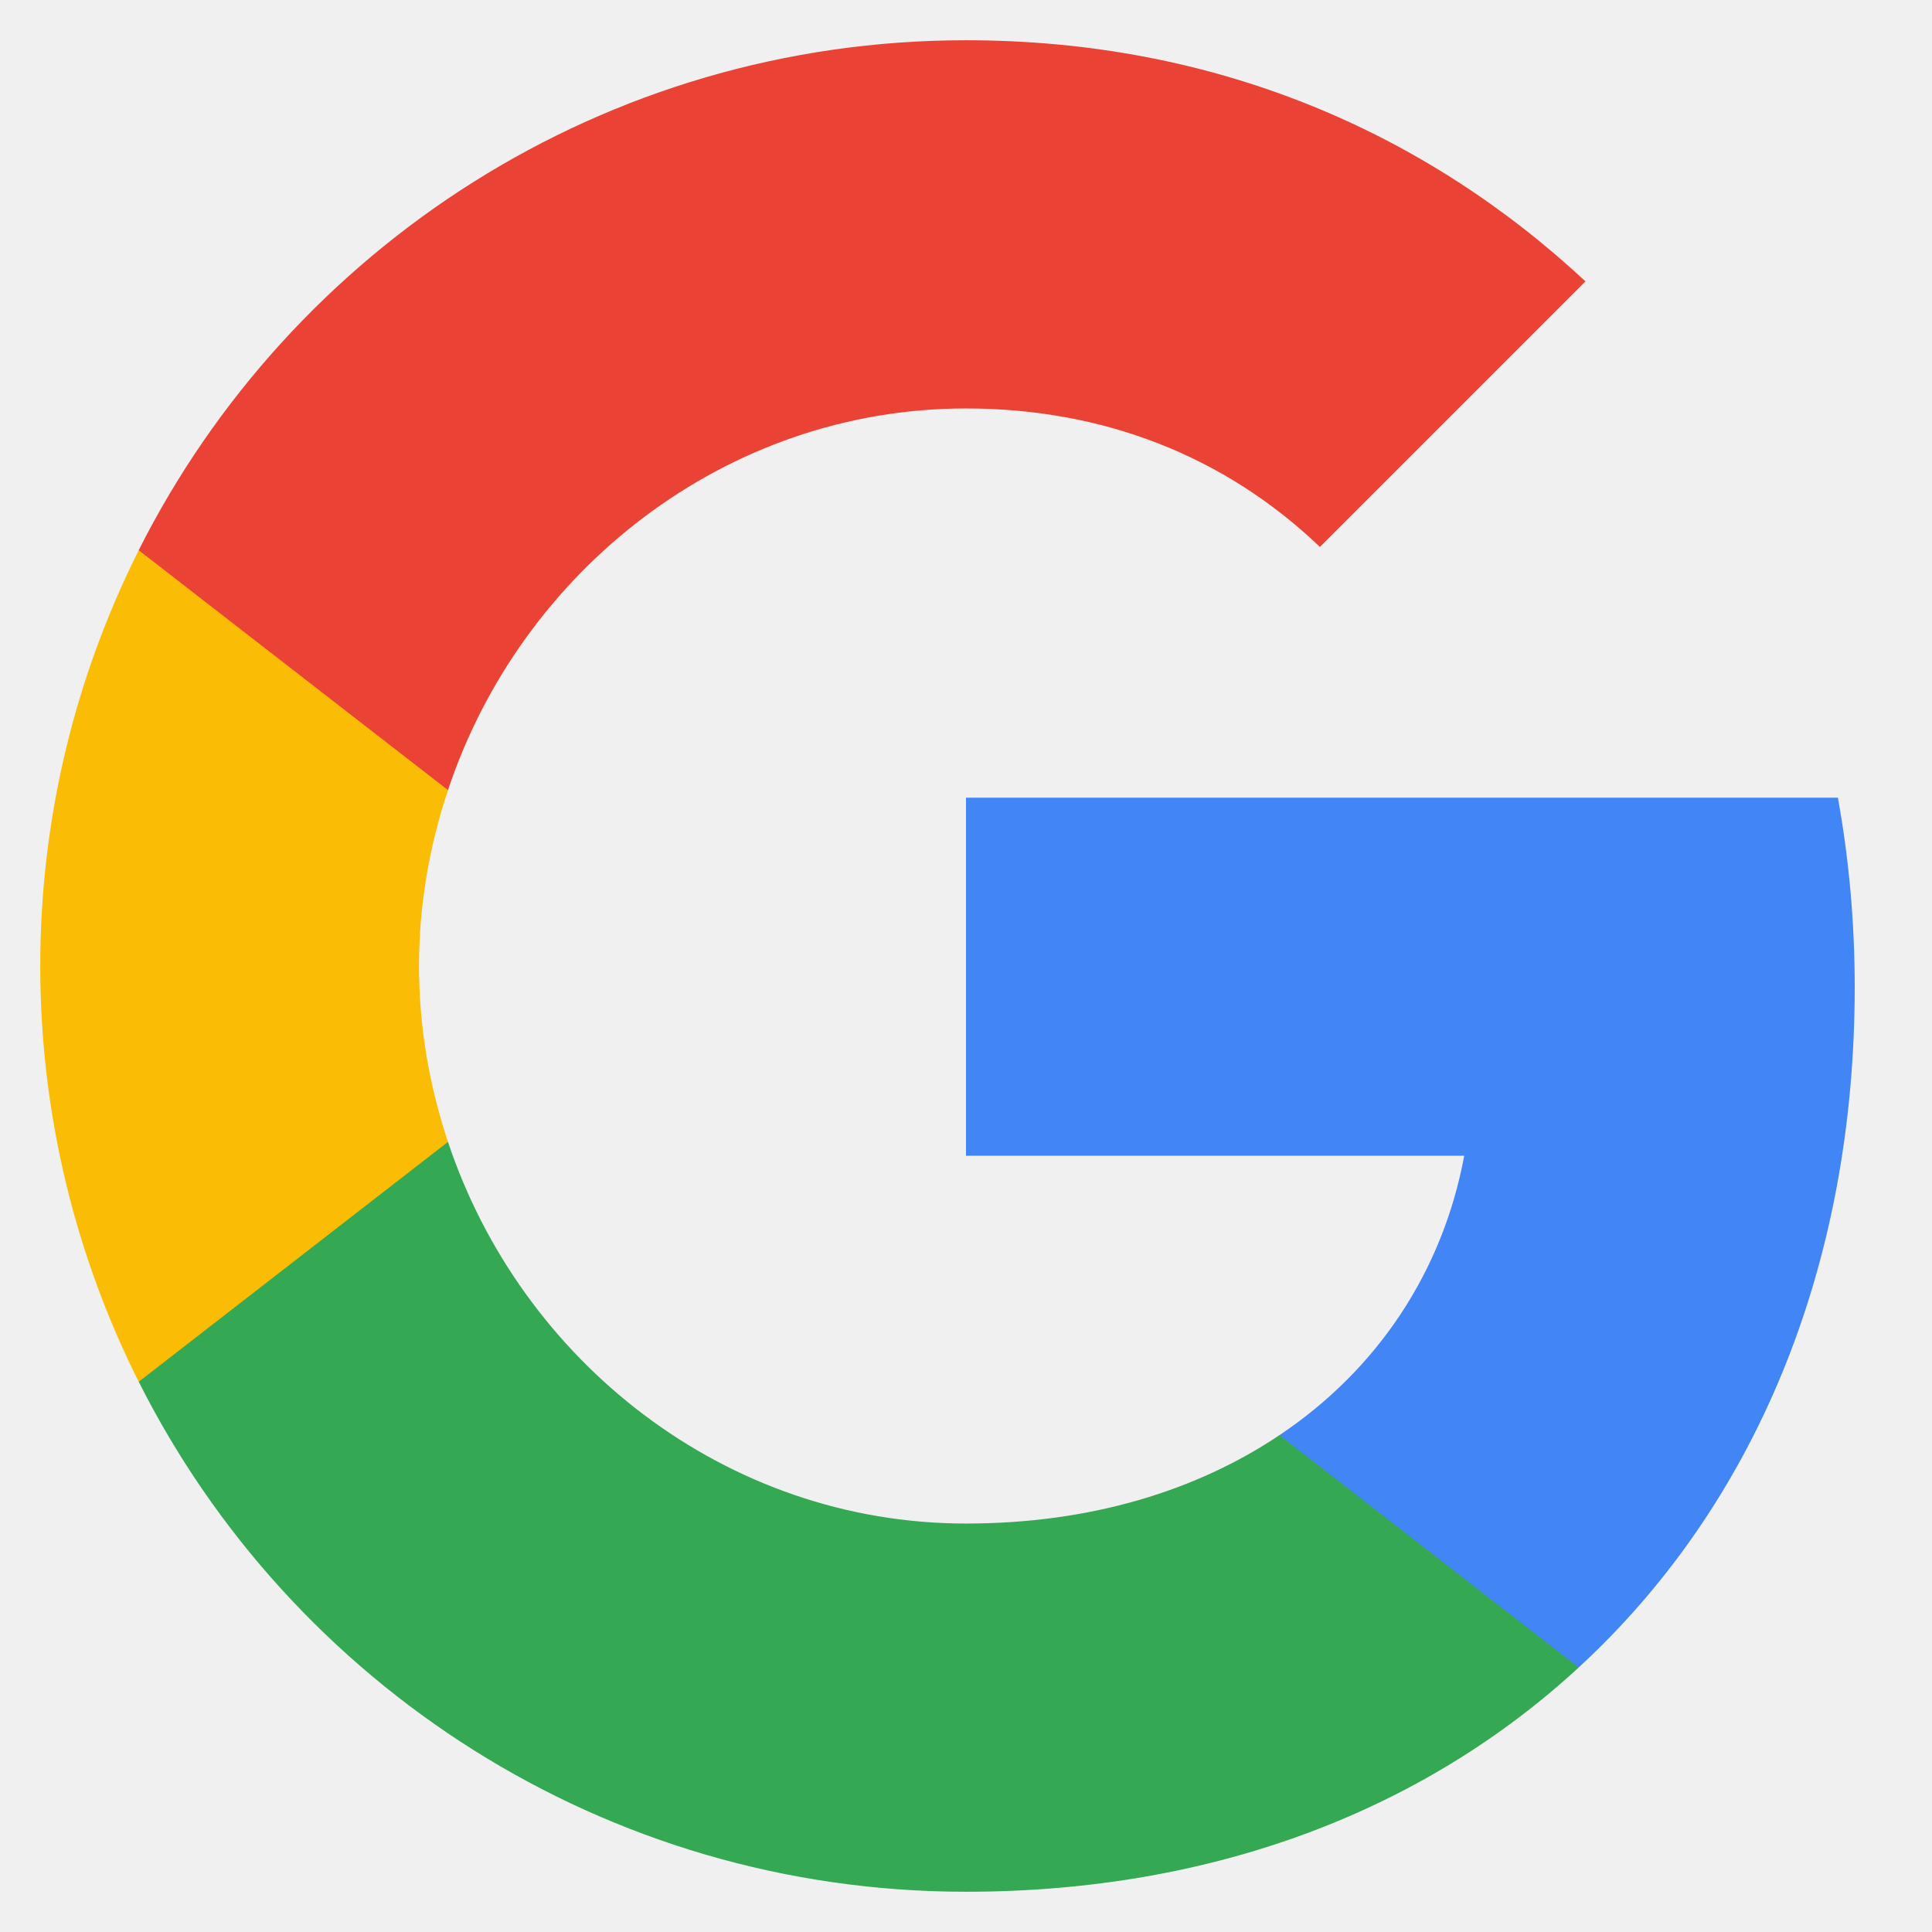
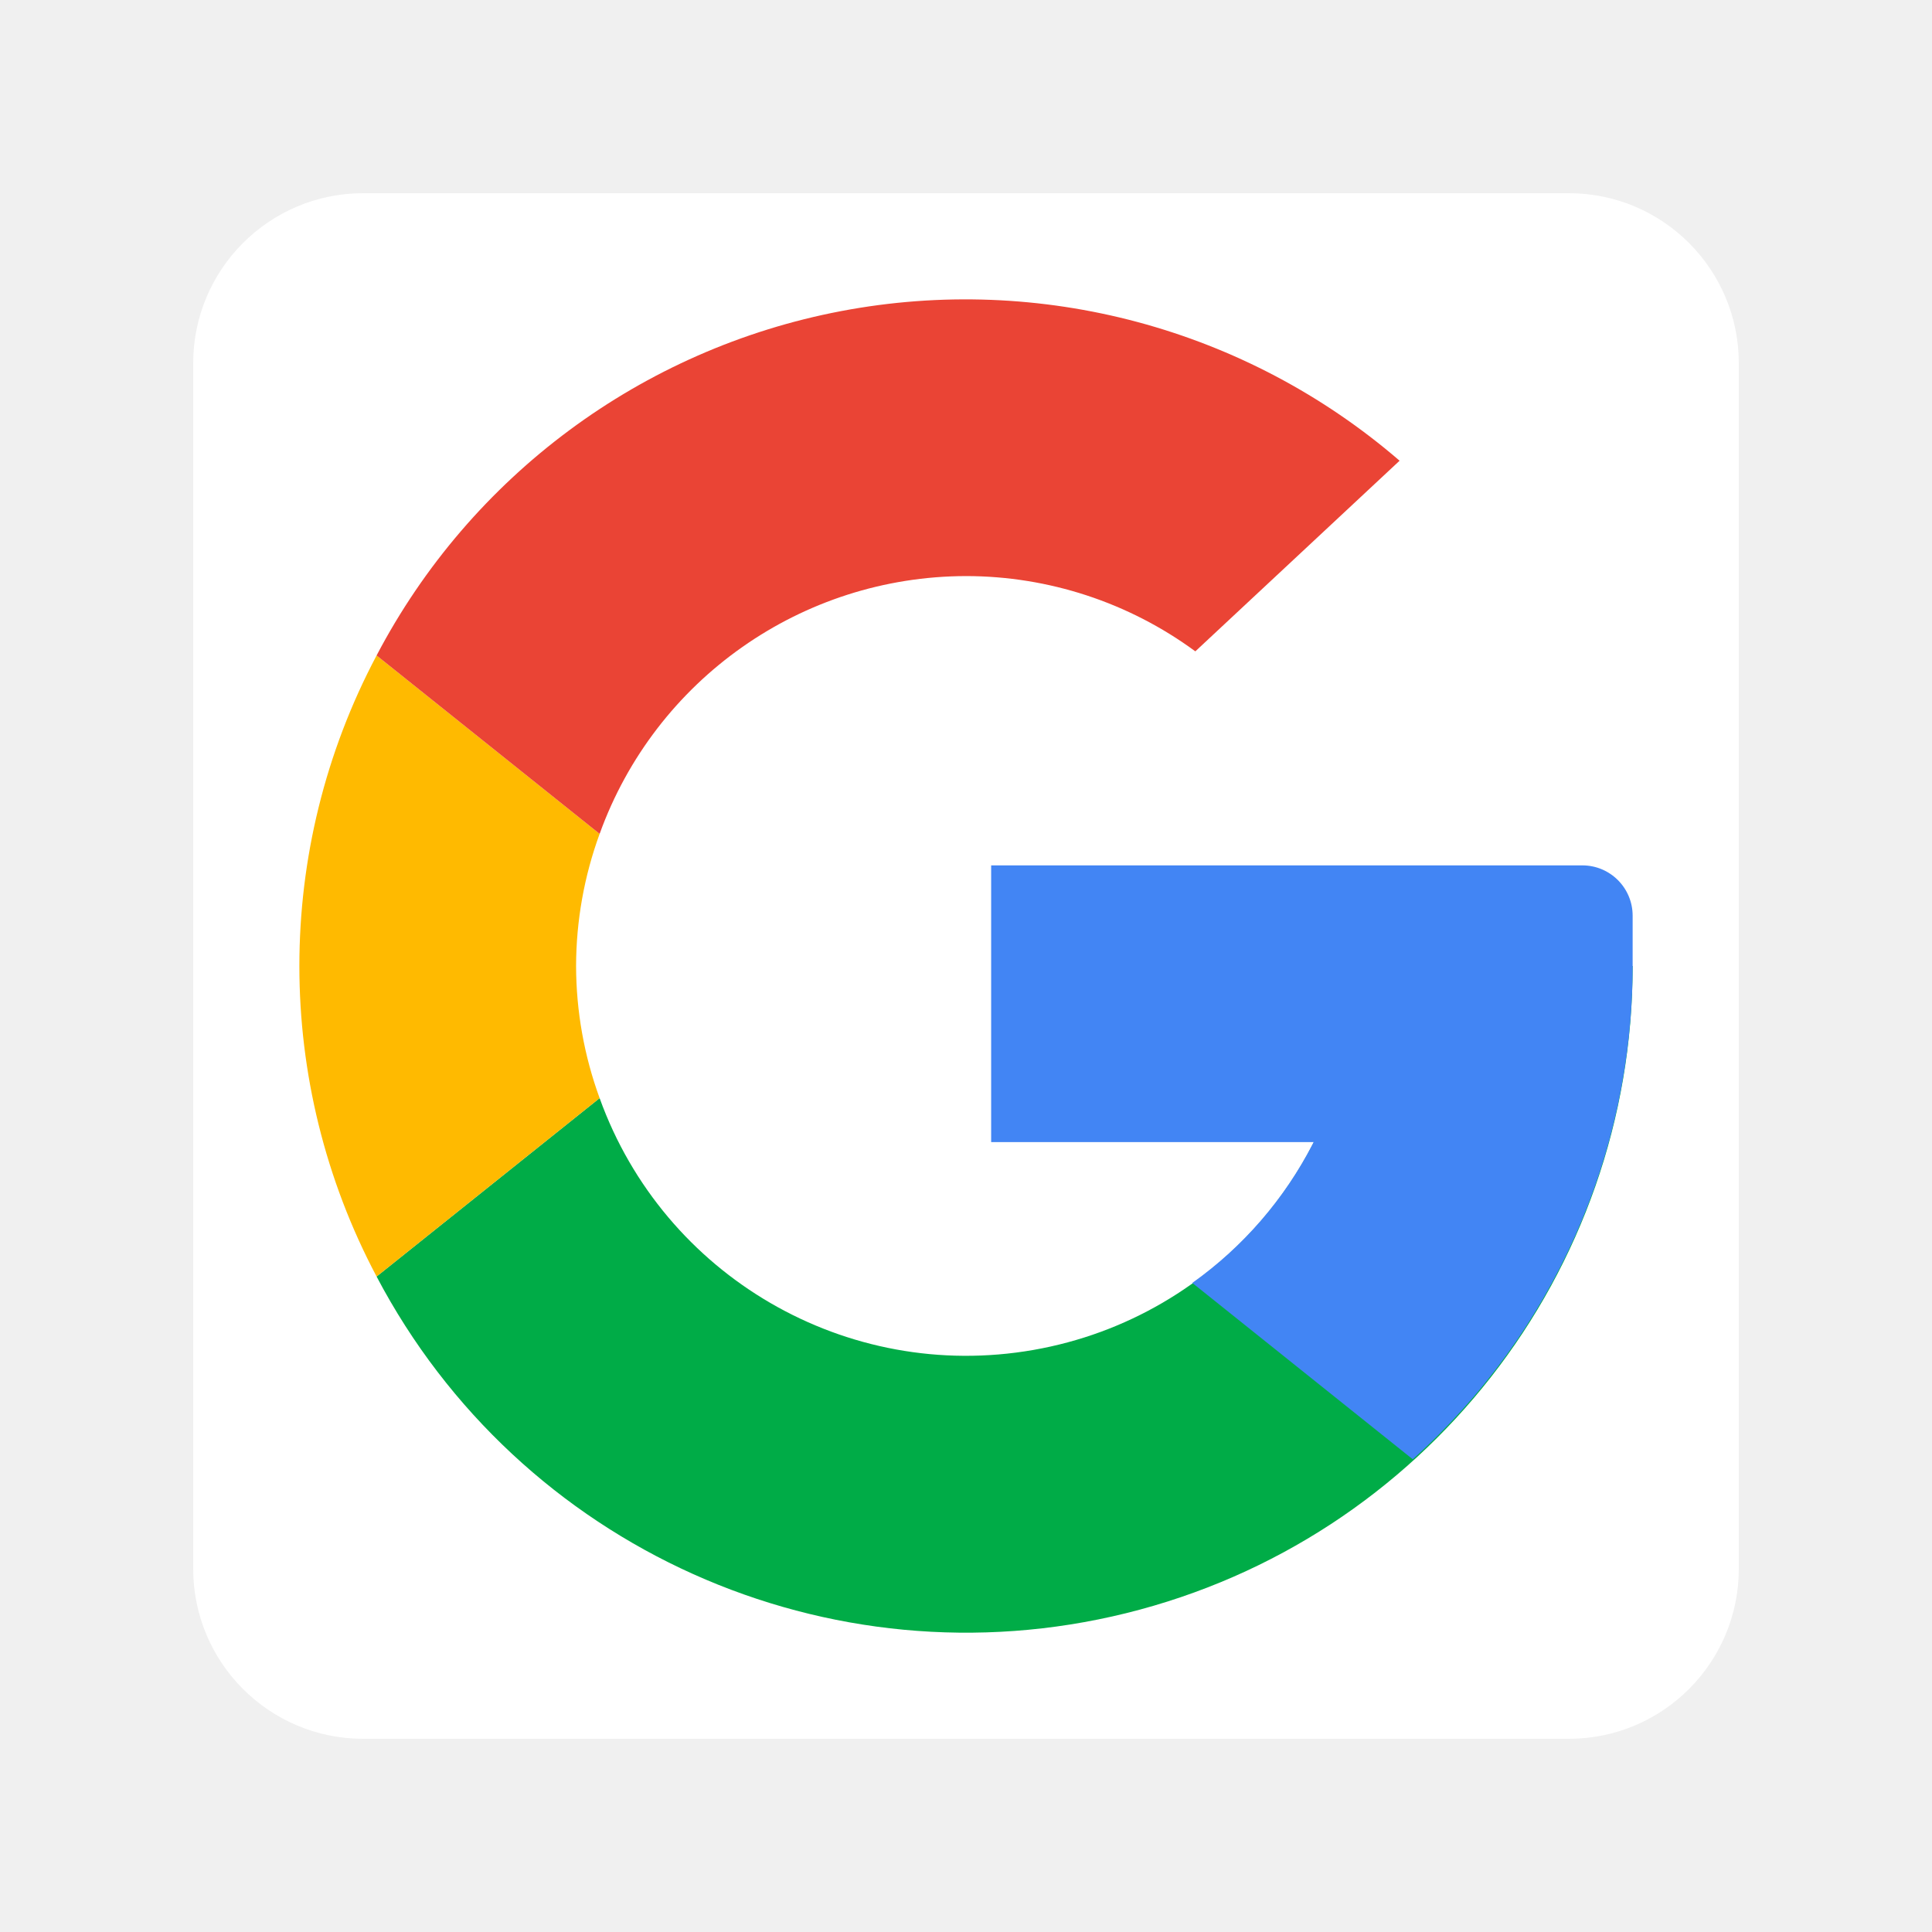
- <svg xmlns="http://www.w3.org/2000/svg" width="24" height="24" viewBox="0 0 24 24" fill="none" style="margin-right:5px">
-   <path fill-rule="evenodd" clip-rule="evenodd" d="M23.04 12.261C23.04 11.446 22.967 10.662 22.831 9.909H12V14.357H18.189C17.922 15.795 17.112 17.013 15.894 17.828V20.714H19.611C21.785 18.712 23.04 15.764 23.04 12.261Z" fill="#4285F4" />
-   <path fill-rule="evenodd" clip-rule="evenodd" d="M12 23.5C15.105 23.5 17.708 22.47 19.611 20.714L15.894 17.828C14.864 18.518 13.547 18.926 12 18.926C9.005 18.926 6.47 16.903 5.565 14.185H1.723V17.164C3.615 20.923 7.505 23.5 12 23.5Z" fill="#34A853" />
-   <path fill-rule="evenodd" clip-rule="evenodd" d="M5.565 14.185C5.335 13.495 5.205 12.758 5.205 12C5.205 11.242 5.335 10.505 5.565 9.815V6.836H1.723C0.944 8.388 0.5 10.144 0.5 12C0.5 13.856 0.944 15.612 1.723 17.165L5.565 14.185Z" fill="#FBBC05" />
-   <path fill-rule="evenodd" clip-rule="evenodd" d="M12 5.074C13.688 5.074 15.204 5.654 16.396 6.794L19.695 3.495C17.703 1.64 15.1 0.5 12 0.5C7.505 0.5 3.615 3.077 1.723 6.835L5.565 9.815C6.47 7.097 9.005 5.074 12 5.074Z" fill="#EA4335" />
+ <svg xmlns="http://www.w3.org/2000/svg" width="32px" height="32px" viewBox="-3.2 -3.2 38.40 38.40" data-name="Layer 1" id="Layer_1" fill="#ffffff" stroke="#ffffff" stroke-width="0" transform="rotate(0)">
+   <g id="SVGRepo_bgCarrier" stroke-width="0" transform="translate(3.2,3.2), scale(0.8)">
+     <rect x="-3.2" y="-3.2" width="38.40" height="38.40" rx="4.224" fill="#ffffff" strokewidth="0" />
+   </g>
+   <g id="SVGRepo_tracerCarrier" stroke-linecap="round" stroke-linejoin="round" stroke="#CCCCCC" stroke-width="0.256" />
+   <g id="SVGRepo_iconCarrier">
+     <path d="M23.75,16A7.745,7.745,0,0,1,8.718,18.626L4.285,22.172A13.244,13.244,0,0,0,29.25,16" fill="#00ac47" />
+     <path d="M23.75,16a7.739,7.739,0,0,1-3.252,6.299l4.382,3.506A13.204,13.204,0,0,0,29.25,16" fill="#4285f4" />
+     <path d="M8.25,16a7.698,7.698,0,0,1,.468-2.626L4.285,9.828a13.177,13.177,0,0,0,0,12.344l4.433-3.546A7.698,7.698,0,0,1,8.25,16Z" fill="#ffba00" />
+     <polygon fill="#2ab2db" points="8.718 13.374 8.718 13.374 8.718 13.374 8.718 13.374" />
+     <path d="M16,8.25a7.699,7.699,0,0,1,4.558,1.496l4.06-3.789A13.215,13.215,0,0,0,4.285,9.828l4.433,3.546A7.756,7.756,0,0,1,16,8.25Z" fill="#ea4435" />
+     <polygon fill="#2ab2db" points="8.718 18.626 8.718 18.626 8.718 18.626 8.718 18.626" />
+     <path d="M29.25,15v1L27,19.5H16.5V14H28.25A1,1,0,0,1,29.25,15Z" fill="#4285f4" />
+   </g>
</svg>
